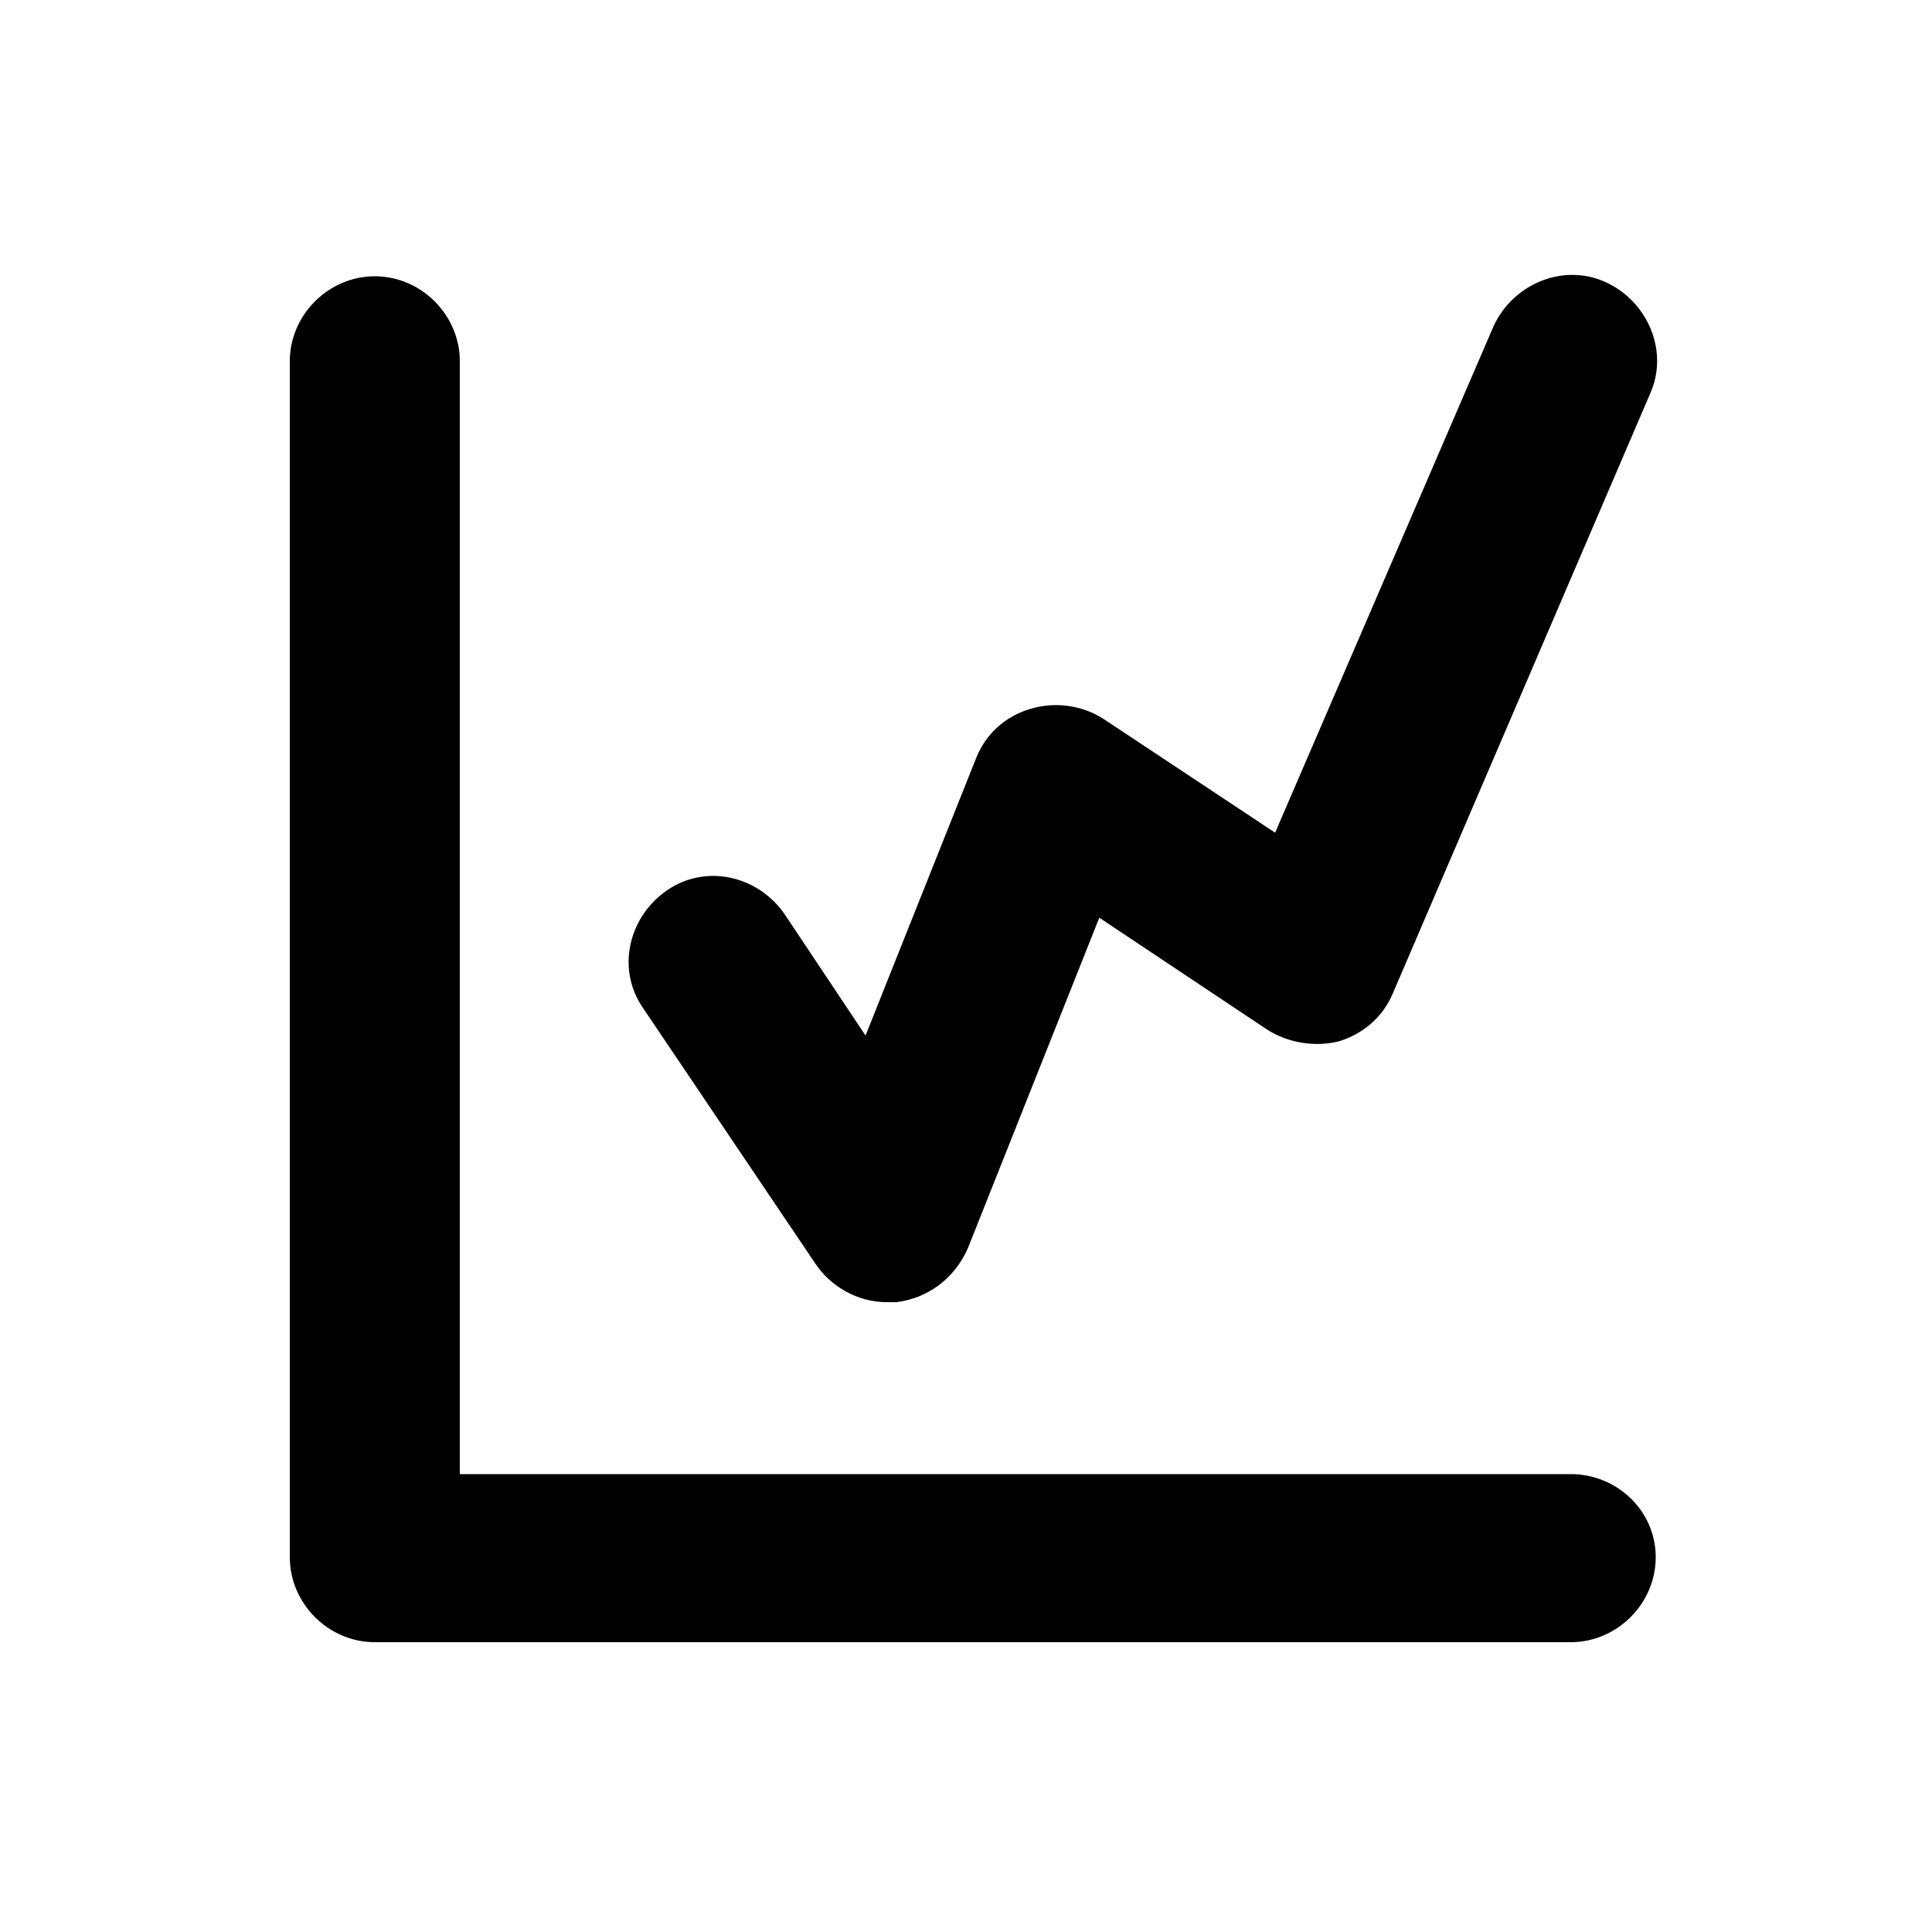
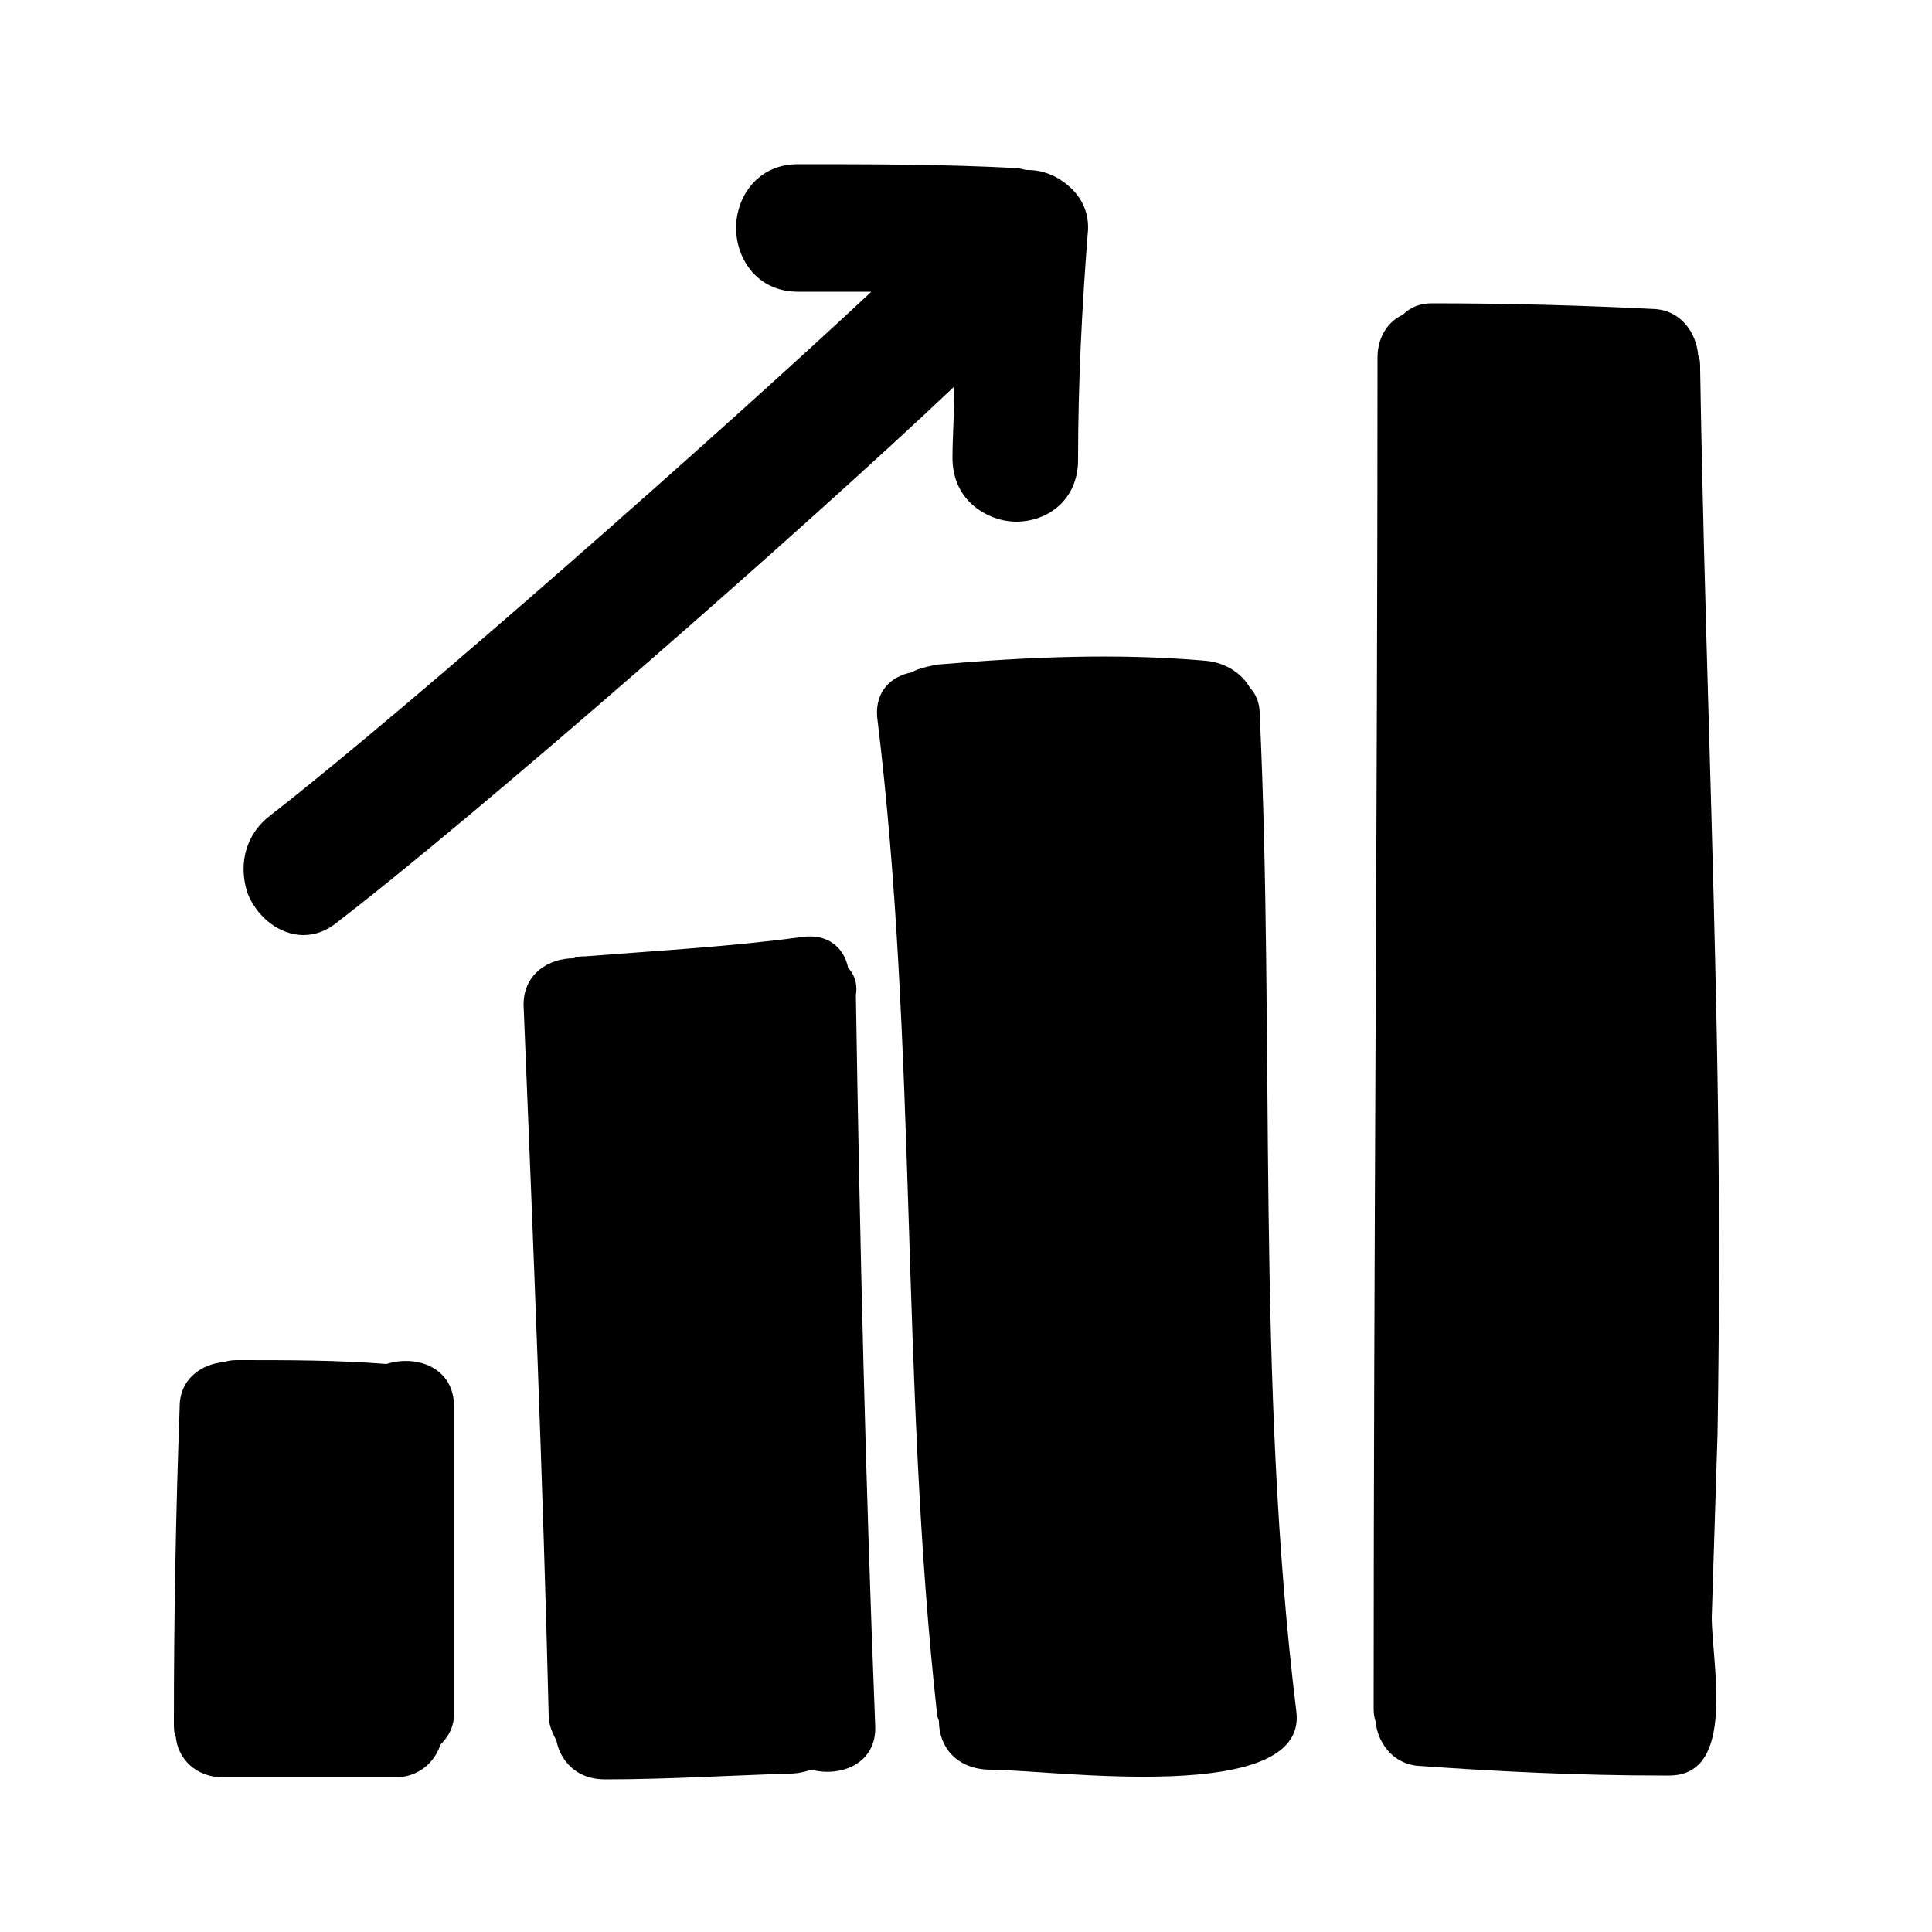
- <svg xmlns="http://www.w3.org/2000/svg" version="1.1" id="icons" x="0px" y="0px" viewBox="0 0 100 100" style="enable-background:new 0 0 100 100;" xml:space="preserve">
+ <svg xmlns="http://www.w3.org/2000/svg" version="1.1" id="stats" x="0px" y="0px" viewBox="0 0 100 100" style="enable-background:new 0 0 100 100;" xml:space="preserve">
  <style type="text/css">
	.st0{fill-rule:evenodd;clip-rule:evenodd;}
</style>
-   <path id="stats" class="st0" d="M81.3,76.3H23.8V18.7c0-2.4-2-4.4-4.4-4.4s-4.4,2-4.4,4.4v61.9c0,2.4,2,4.4,4.4,4.4h61.9  c2.4,0,4.4-2,4.4-4.4S83.7,76.3,81.3,76.3z M42.2,65.4c0.8,1.2,2.2,2,3.7,2c0.2,0,0.3,0,0.5,0c1.6-0.2,3-1.2,3.7-2.8l6.8-17.1  l8.7,5.8c1.1,0.7,2.5,0.9,3.7,0.6c1.3-0.4,2.3-1.3,2.8-2.5l13.3-31c1-2.2-0.1-4.8-2.3-5.8c-2.2-1-4.8,0.1-5.8,2.3L66,43.1l-8.9-5.9  c-1.1-0.7-2.5-0.9-3.8-0.5S51,38,50.5,39.3l-5.7,14.3l-4.2-6.3c-1.4-2-4.1-2.6-6.1-1.2c-2,1.4-2.6,4.1-1.2,6.1L42.2,65.4z" />
+   <path class="st0" d="M88,19.1c0-0.3,0-0.5-0.1-0.7c-0.1-1.2-0.9-2.3-2.2-2.4c-3.9-0.2-7.7-0.3-11.6-0.3c-0.6,0-1.1,0.2-1.5,0.6  c-0.7,0.3-1.3,1.1-1.3,2.2c0,23.3-0.2,46.5-0.2,69.8c0,0.3,0,0.5,0.1,0.8c0.1,1.1,0.9,2.2,2.2,2.3c4.2,0.3,8.4,0.5,12.6,0.5  c0.1,0,0.1,0,0.2,0c0.1,0,0.2,0,0.2,0c3.5,0,2.2-5.8,2.2-8.2c0.1-3.2,0.2-6.3,0.3-9.5c0.1-6.1,0.1-12.3,0-18.4  C88.7,43.6,88.2,31.4,88,19.1" />
+   <path class="st0" d="M65.2,36.9c0-0.5-0.2-1-0.5-1.3c-0.4-0.7-1.2-1.3-2.3-1.4c-4.6-0.4-9.2-0.2-13.9,0.2c-0.5,0.1-1,0.2-1.3,0.4  c-1.1,0.2-1.9,1-1.8,2.3c2.1,17.1,1.2,34.4,3.1,51.6c0,0.2,0.1,0.3,0.1,0.4c0,1.3,0.9,2.5,2.7,2.5c3.1,0,16.4,1.9,15.8-3  C65,71.5,66,54.1,65.2,36.9" />
+   <path class="st0" d="M43.9,50.1c-0.2-1-1-1.8-2.4-1.6c-3.7,0.5-7.4,0.7-11.2,1c-0.2,0-0.4,0-0.6,0.1c-1.3,0-2.6,0.8-2.6,2.4  c0.5,12.3,1,24.5,1.3,36.8c0,0.5,0.2,0.9,0.4,1.3c0.2,1,1,2,2.5,2c3.2,0,6.4-0.2,9.6-0.3c0.4,0,0.8-0.1,1.1-0.2  c1.5,0.4,3.4-0.3,3.3-2.3c-0.5-12.6-0.8-25.2-1-37.8C44.4,50.9,44.2,50.4,43.9,50.1" />
+   <path class="st0" d="M20,70.6c-2.5-0.2-5.1-0.2-7.6-0.2c-0.3,0-0.5,0-0.8,0.1c-1.2,0.1-2.3,0.9-2.3,2.3c-0.2,5.5-0.3,10.9-0.3,16.4  c0,0.2,0,0.5,0.1,0.7C9.2,91,10.1,92,11.6,92h8.8c1.3,0,2.1-0.8,2.4-1.7c0.4-0.4,0.7-0.9,0.7-1.6V72.8C23.5,70.8,21.6,70.1,20,70.6" />
+   <path class="st0" d="M15.7,48.4c0.6,0,1.2-0.2,1.8-0.7C24.9,42,41.7,27.3,49.4,20c0,1.3-0.1,2.6-0.1,3.7c0,0.9,0.3,1.7,0.9,2.3  c0.6,0.6,1.5,1,2.4,1c1.6,0,3.2-1.1,3.2-3.2c0-3.9,0.2-7.9,0.5-11.7c0.1-0.9-0.2-1.7-0.8-2.3c-0.6-0.6-1.4-1-2.3-1  c-0.2,0-0.4-0.1-0.6-0.1c-3.8-0.2-7.5-0.2-11.3-0.2c-2.1,0-3.2,1.7-3.2,3.3c0,1.6,1.1,3.3,3.2,3.3c1.3,0,2.5,0,3.8,0  c-7.7,7.2-23.9,21.5-31.1,27.1c-1.2,0.9-1.7,2.4-1.2,4C13.3,47.5,14.5,48.4,15.7,48.4" />
</svg>
